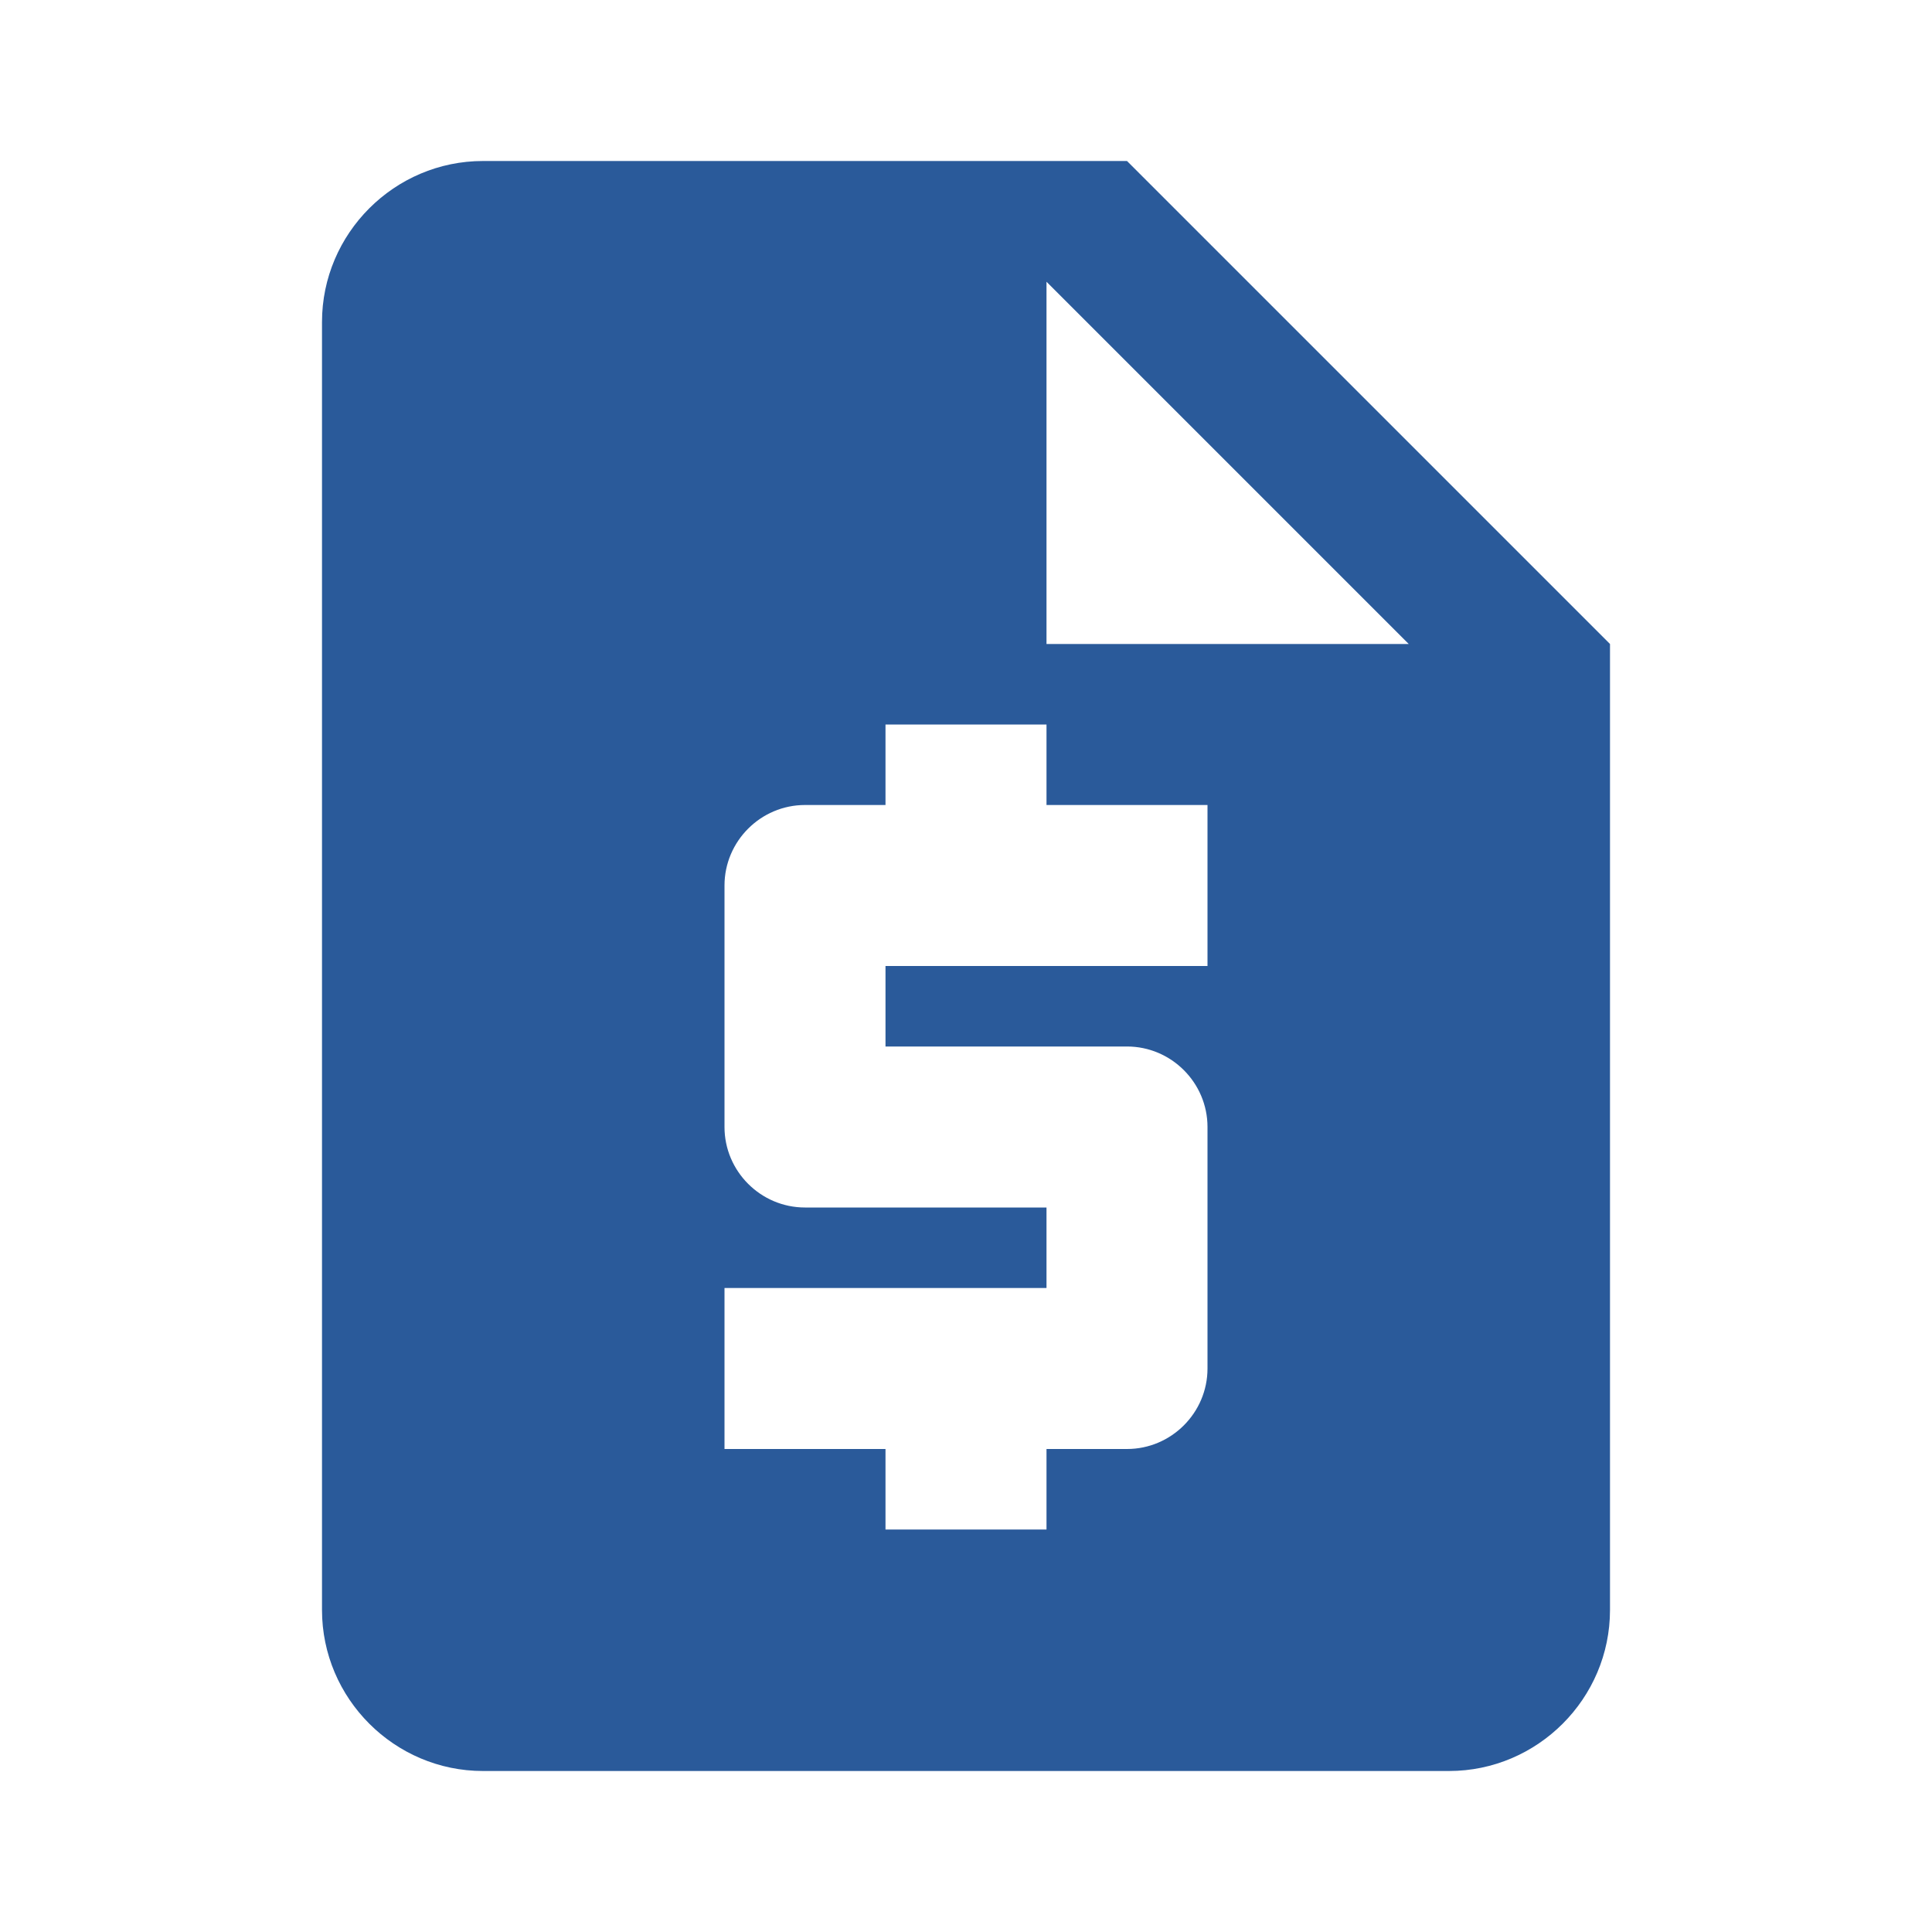
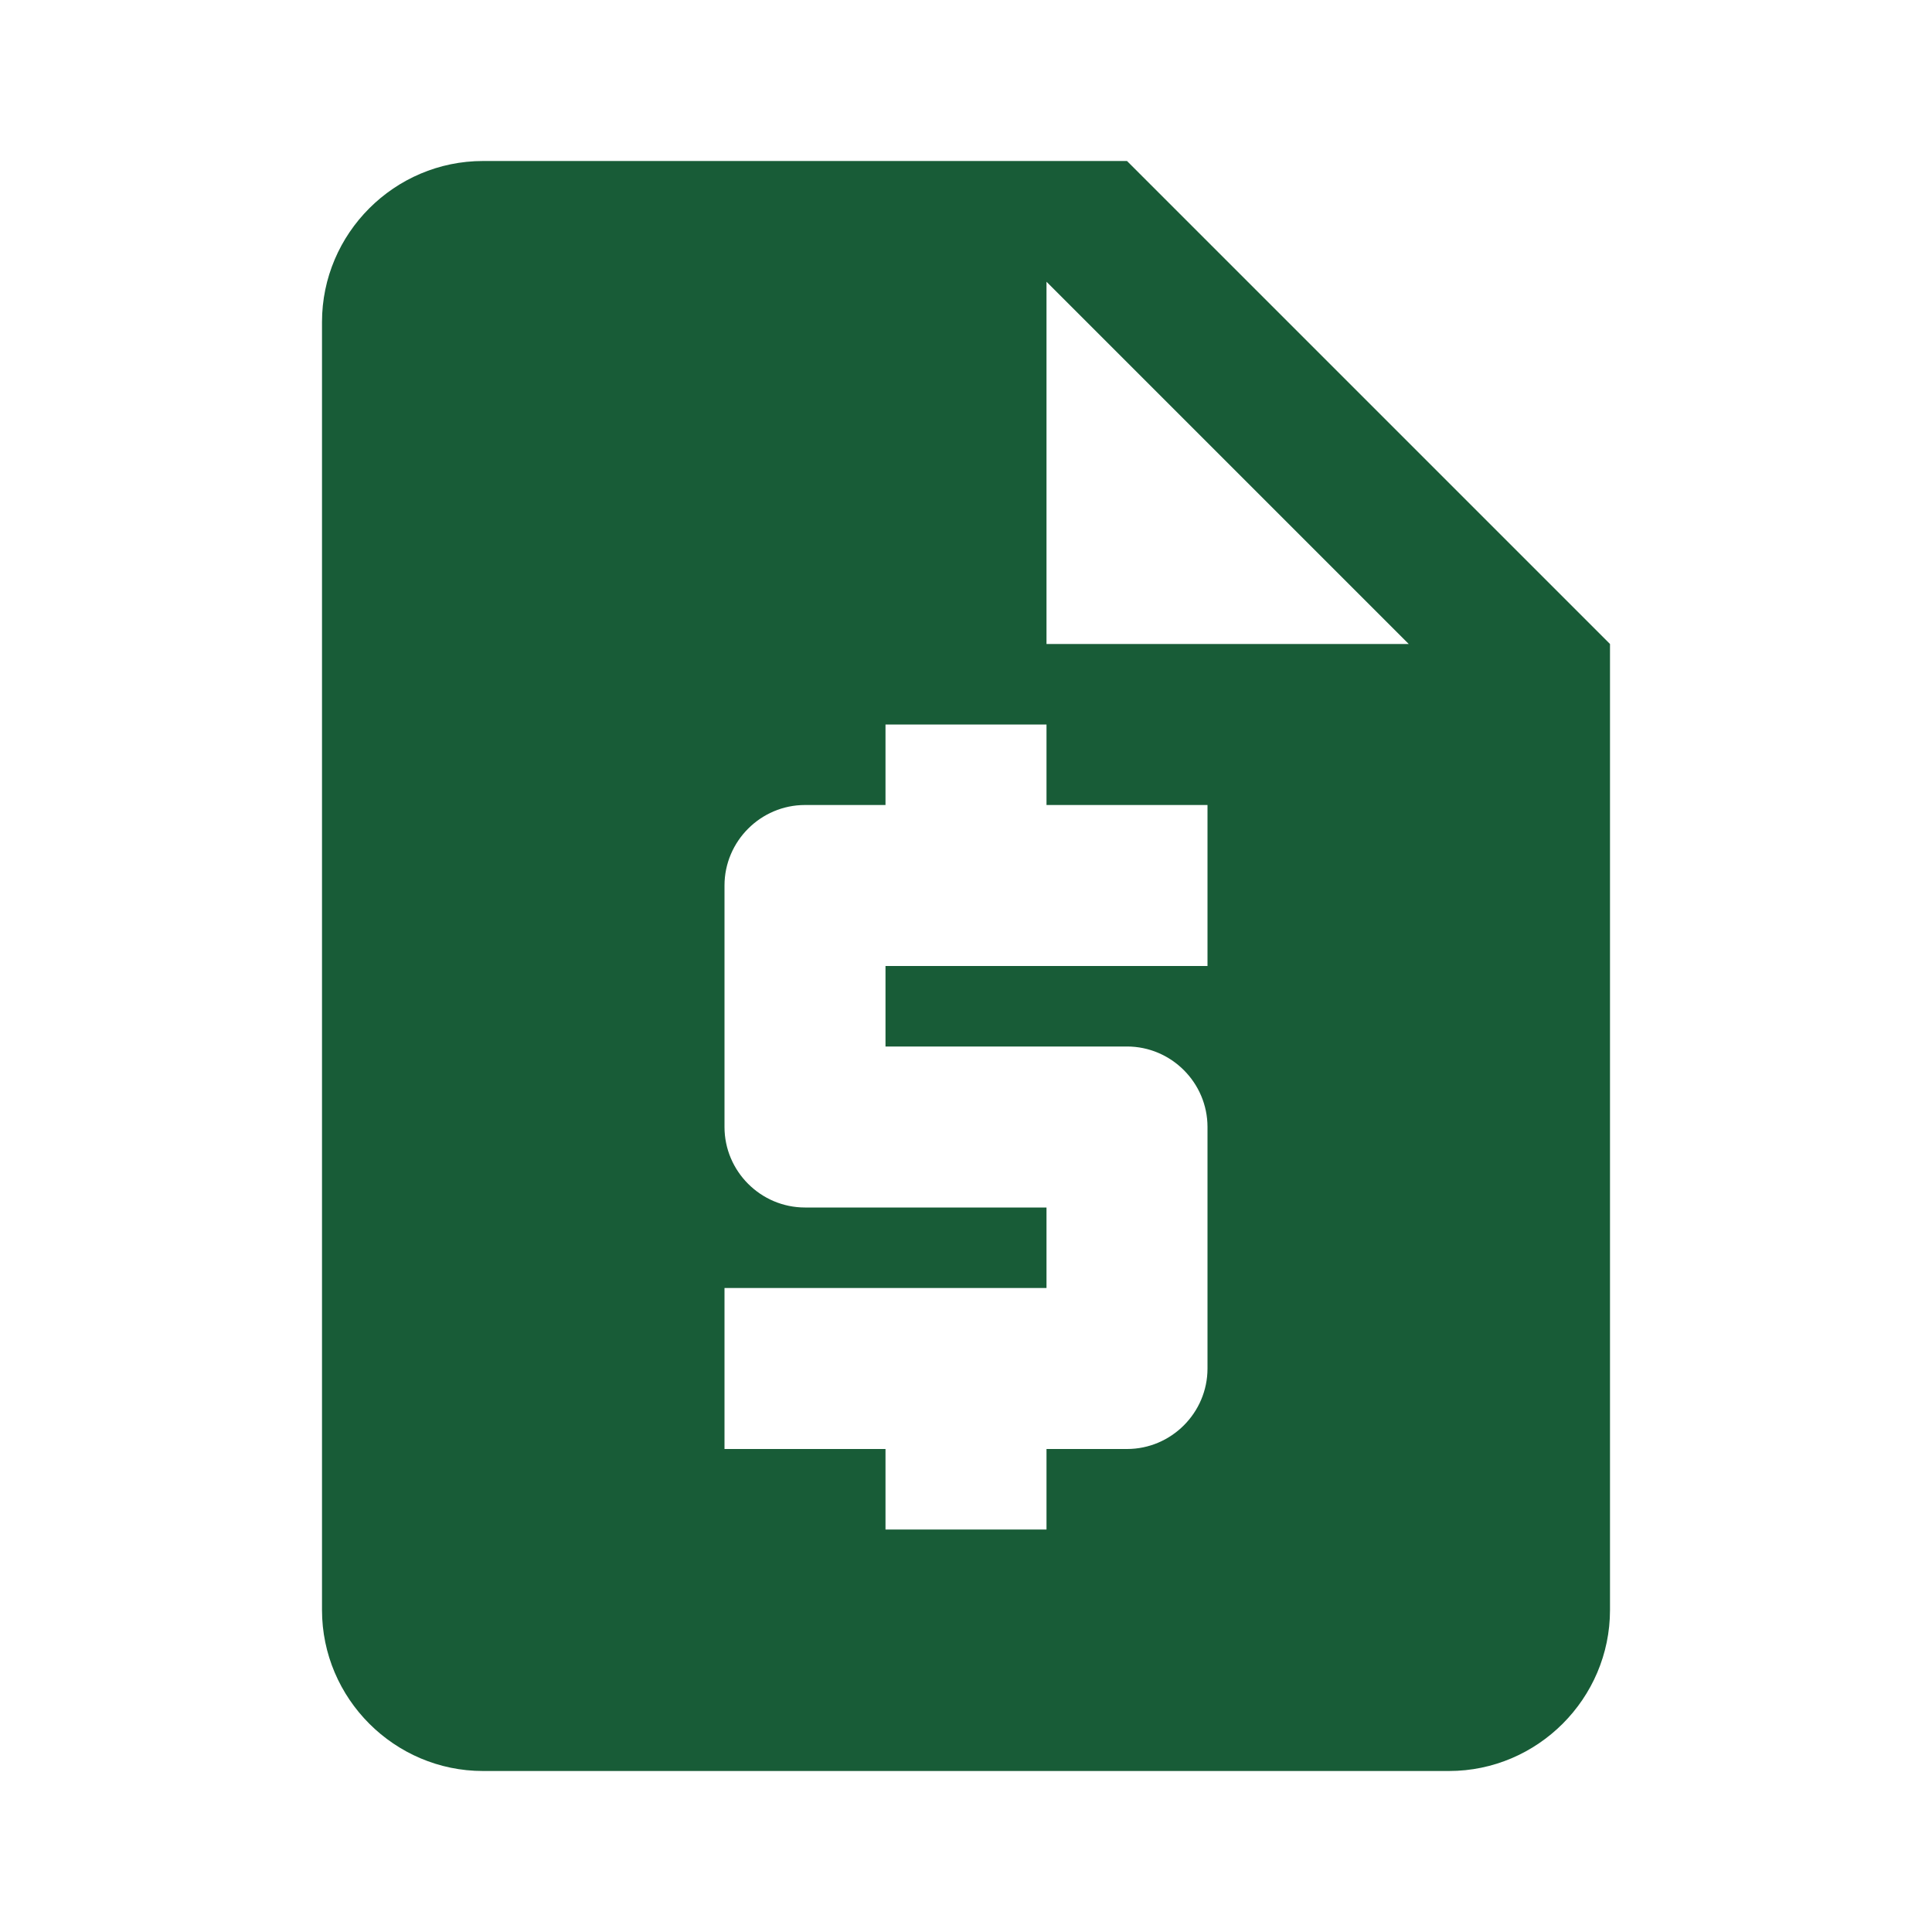
<svg xmlns="http://www.w3.org/2000/svg" viewBox="0 0 24 24" width="24" height="24">
-   <path fill="#2a5a9a" d="M14 2H6c-1.1 0-2 .9-2 2v16c0 1.1.9 2 2 2h12c1.1 0 2-.9 2-2V8l-6-6zm1 10h-4v1h3c.55 0 1 .45 1 1v3c0 .55-.45 1-1 1h-1v1h-2v-1h-2v-2h4v-1h-3c-.55 0-1-.45-1-1v-3c0-.55.45-1 1-1h1V9h2v1h2v2zm-2-4V3.5L17.5 8H13z" />
+   <path fill="#185C37" d="M14 2H6c-1.1 0-2 .9-2 2v16c0 1.1.9 2 2 2h12c1.1 0 2-.9 2-2V8l-6-6zm1 10h-4v1h3c.55 0 1 .45 1 1v3c0 .55-.45 1-1 1h-1v1h-2v-1h-2v-2h4v-1h-3c-.55 0-1-.45-1-1v-3c0-.55.45-1 1-1h1V9h2v1h2v2zm-2-4V3.5L17.5 8H13z" />
</svg>
